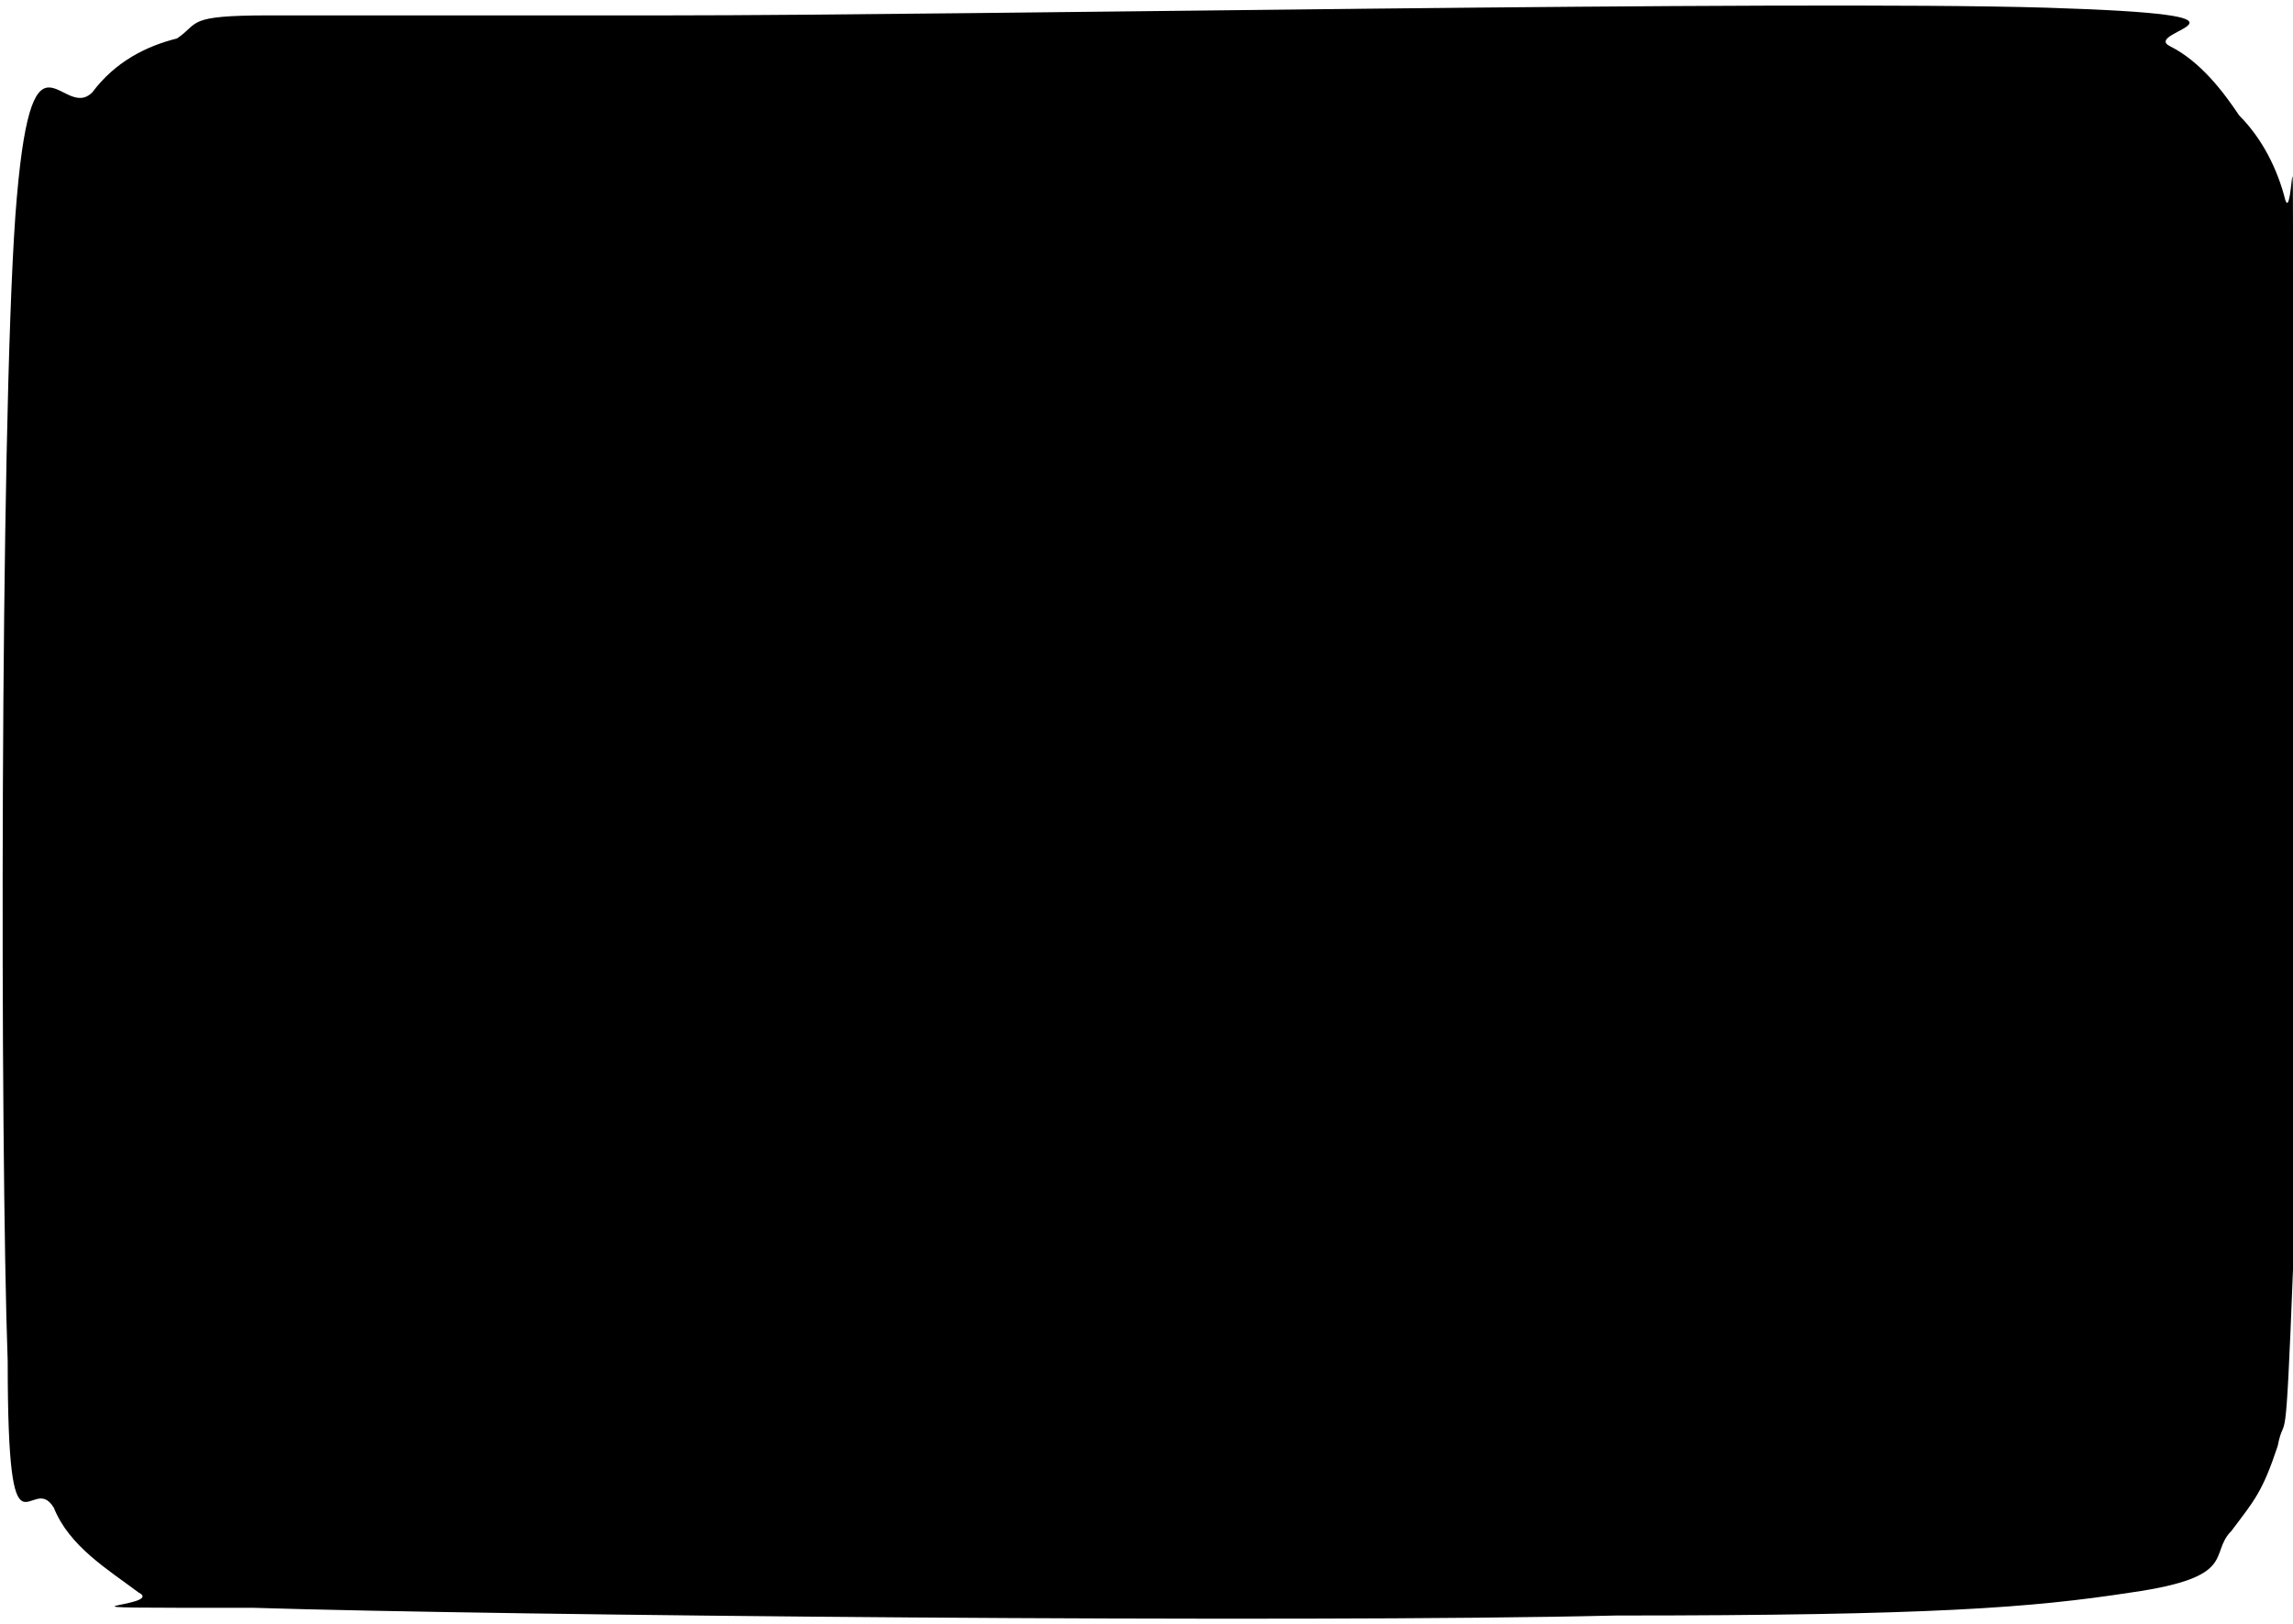
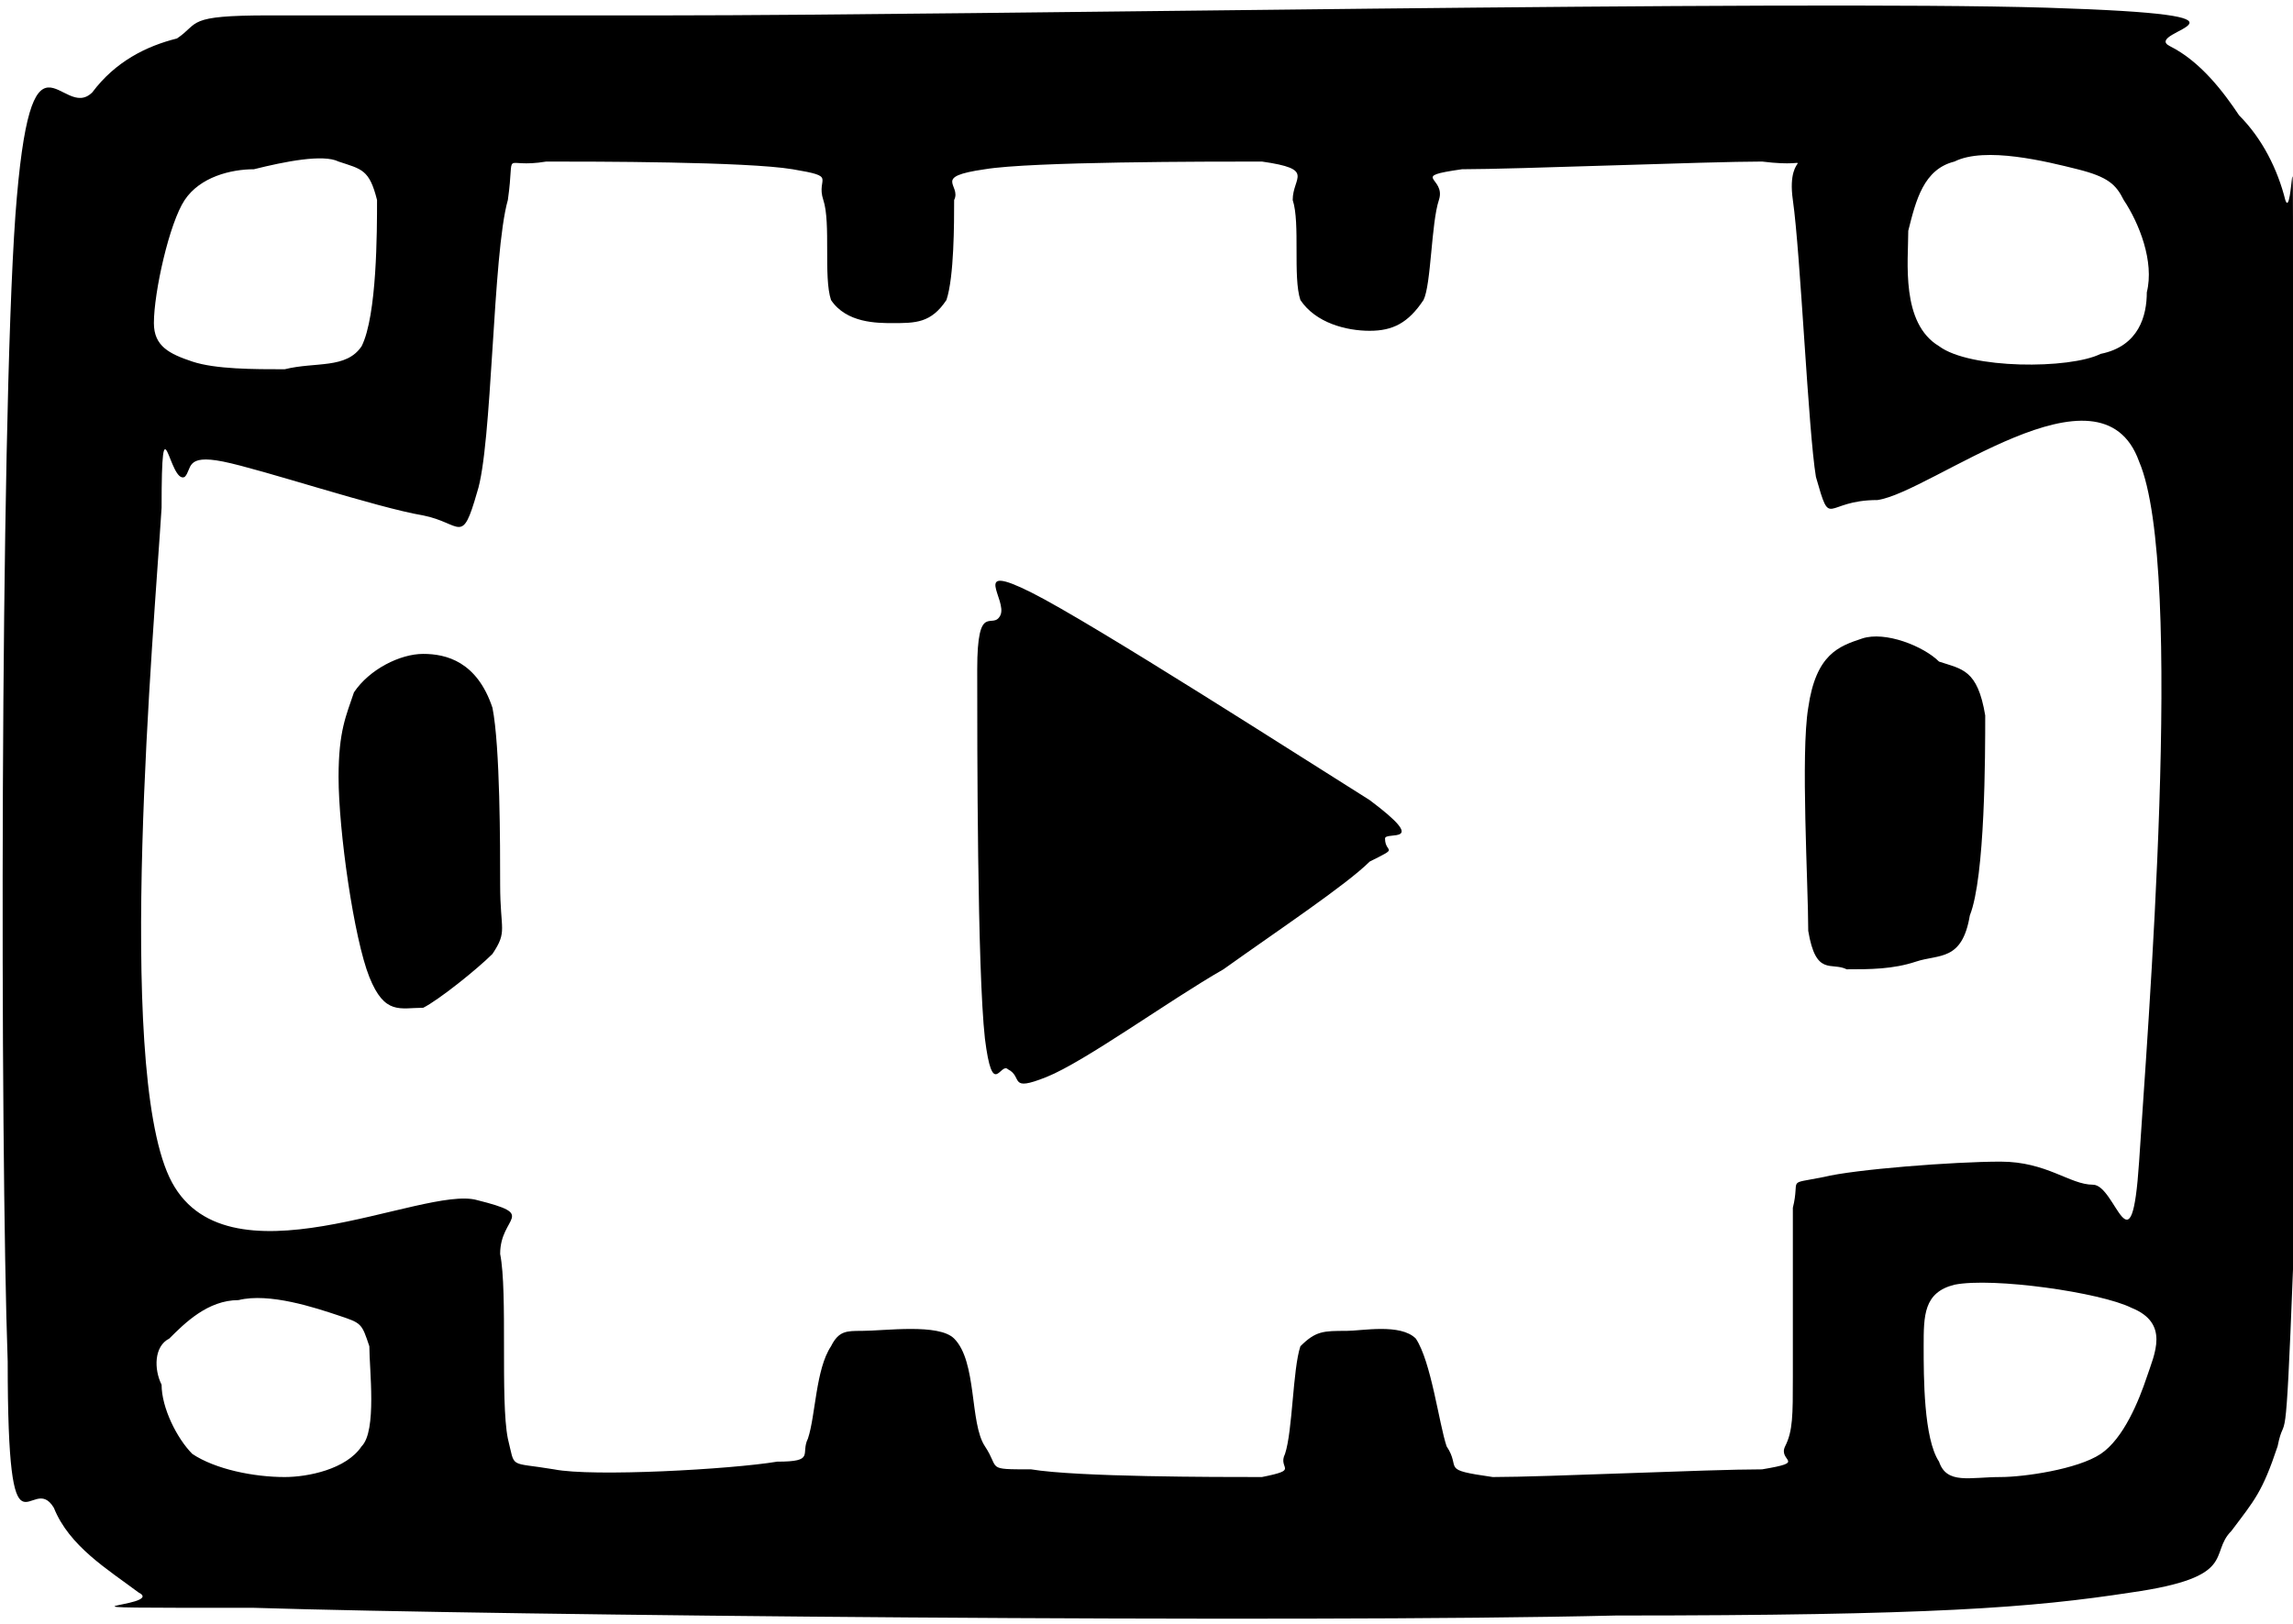
<svg xmlns="http://www.w3.org/2000/svg" width="29.8" height="21.1" viewBox="0 0 29.8 21.1">
-   <path d="M8.7,0.2C4.8,0.2,4.5,0.2,3.5,0.2C2.4,0.2,2.6,0.3,2.3,0.5C1.9,0.6,1.5,0.8,1.2,1.2C0.8,1.6,0.4,0.1,0.2,2.8C0,5.6,0,14.9,0.1,17.7C0.1,20.5,0.4,19.1,0.7,19.6C0.9,20.1,1.4,20.4,1.8,20.7C2.2,20.9,0.1,20.9,3.3,20.9C6.5,21,16.9,21.1,21,21C25.1,21,26.4,20.9,27.7,20.7C29.1,20.5,28.7,20.2,29,19.9C29.3,19.5,29.4,19.4,29.6,18.8C29.7,18.3,29.7,19.1,29.8,16.5C29.8,14,29.8,5.9,29.8,3.6C29.8,1.2,29.8,2.9,29.7,2.6C29.6,2.2,29.4,1.8,29.1,1.5C28.9,1.2,28.6,0.8,28.2,0.6C27.8,0.4,29.8,0.2,26.6,0.1C23.3,0,12.5,0.2,8.7,0.2ZM7.1,2.1C6.5,2.2,6.7,1.9,6.6,2.6C6.4,3.3,6.4,5.8,6.2,6.4C6,7.1,6,6.8,5.5,6.7C4.9,6.6,3.4,6.1,2.9,6C2.4,5.9,2.5,6.1,2.4,6.2C2.2,6.3,2.1,5.1,2.1,6.6C2,8.2,1.5,13.8,2.2,15.3C2.9,16.8,5.5,15.4,6.2,15.6C7,15.8,6.5,15.8,6.5,16.3C6.6,16.8,6.5,18.2,6.6,18.7C6.7,19.1,6.6,19,7.2,19.1C7.7,19.2,9.5,19.1,10.1,19C10.6,19,10.4,18.9,10.5,18.7C10.6,18.4,10.6,17.8,10.8,17.5C10.9,17.3,11,17.3,11.2,17.3C11.5,17.3,12.2,17.2,12.4,17.4C12.7,17.7,12.6,18.5,12.8,18.8C13,19.1,12.8,19.1,13.4,19.1C14,19.2,15.8,19.2,16.4,19.2C16.9,19.1,16.6,19.1,16.7,18.9C16.8,18.6,16.8,17.8,16.9,17.5C17.1,17.3,17.2,17.3,17.5,17.3C17.7,17.3,18.2,17.2,18.4,17.4C18.6,17.7,18.7,18.5,18.8,18.8C19,19.1,18.7,19.1,19.4,19.2C20.1,19.2,22.2,19.1,22.9,19.1C23.5,19,23.1,19,23.2,18.8C23.3,18.6,23.3,18.4,23.3,17.9C23.3,17.4,23.3,16.2,23.3,15.7C23.4,15.3,23.2,15.4,23.7,15.3C24.1,15.2,25.4,15.1,26,15.1C26.6,15.1,26.9,15.4,27.2,15.4C27.5,15.4,27.7,16.6,27.8,15.1C27.9,13.5,28.4,7.4,27.8,6C27.3,4.6,25.1,6.4,24.4,6.5C23.7,6.5,23.8,6.9,23.6,6.2C23.5,5.6,23.4,3.3,23.3,2.6C23.2,1.9,23.7,2.2,22.9,2.1C22.2,2.1,19.7,2.2,19,2.2C18.3,2.3,18.8,2.3,18.7,2.6C18.6,2.9,18.6,3.7,18.5,3.9C18.3,4.2,18.1,4.3,17.8,4.3C17.5,4.3,17.1,4.2,16.9,3.9C16.8,3.6,16.9,2.9,16.8,2.6C16.8,2.3,17.1,2.2,16.4,2.1C15.7,2.1,13.4,2.1,12.8,2.2C12.1,2.3,12.5,2.4,12.4,2.6C12.4,2.9,12.4,3.6,12.3,3.9C12.1,4.2,11.9,4.2,11.6,4.2C11.4,4.2,11,4.2,10.8,3.9C10.7,3.6,10.8,2.9,10.7,2.6C10.6,2.3,10.9,2.3,10.3,2.2C9.7,2.1,7.7,2.1,7.1,2.1ZM13.4,7.7C12.6,7.3,13.1,7.8,13,8C12.9,8.2,12.7,7.8,12.7,8.7C12.7,9.7,12.7,12.6,12.8,13.5C12.9,14.3,13,13.8,13.1,13.9C13.3,14,13.1,14.2,13.6,14C14.1,13.8,15.2,13,15.9,12.6C16.6,12.1,17.5,11.5,17.8,11.2C18.2,11,18,11.1,18,10.9C18,10.8,18.6,11,17.8,10.4C17,9.9,14.2,8.1,13.4,7.7ZM24.2,8.3C23.9,8.4,23.6,8.5,23.5,9.2C23.4,9.8,23.5,11.5,23.5,12.1C23.6,12.7,23.8,12.5,24,12.6C24.3,12.6,24.6,12.6,24.9,12.5C25.2,12.4,25.5,12.5,25.6,11.9C25.8,11.4,25.8,9.8,25.8,9.3C25.7,8.7,25.5,8.7,25.2,8.6C25,8.4,24.5,8.2,24.2,8.3ZM5.5,8.5C5.2,8.5,4.8,8.7,4.6,9C4.5,9.3,4.4,9.5,4.4,10.1C4.4,10.8,4.6,12.2,4.8,12.7C5,13.2,5.2,13.1,5.5,13.1C5.7,13,6.2,12.6,6.4,12.4C6.6,12.1,6.5,12.1,6.5,11.5C6.5,11,6.5,9.7,6.4,9.2C6.2,8.6,5.8,8.5,5.5,8.5ZM25.4,2.1C25,2.2,24.9,2.6,24.8,3C24.8,3.4,24.7,4.2,25.2,4.5C25.6,4.8,26.9,4.8,27.3,4.6C27.8,4.5,27.9,4.1,27.9,3.8C28,3.4,27.8,2.9,27.6,2.6C27.5,2.4,27.4,2.3,27,2.2C26.6,2.1,25.8,1.9,25.4,2.1ZM3.3,2.2C3,2.2,2.6,2.3,2.4,2.6C2.2,2.9,2,3.8,2,4.2C2,4.5,2.2,4.6,2.5,4.7C2.8,4.8,3.3,4.8,3.7,4.8C4.1,4.7,4.5,4.8,4.7,4.5C4.9,4.1,4.9,3,4.9,2.6C4.8,2.2,4.7,2.2,4.4,2.1C4.2,2,3.7,2.1,3.3,2.2ZM25.4,16.7C25,16.8,25,17.1,25,17.5C25,17.9,25,18.7,25.2,19C25.3,19.3,25.6,19.2,26,19.2C26.3,19.2,27,19.1,27.3,18.9C27.6,18.7,27.8,18.2,27.9,17.9C28,17.6,28.2,17.2,27.7,17C27.3,16.8,25.9,16.6,25.4,16.7ZM3.1,16.9C2.7,16.9,2.4,17.2,2.2,17.4C2,17.5,2,17.8,2.1,18C2.1,18.3,2.3,18.7,2.5,18.9C2.8,19.1,3.3,19.2,3.7,19.2C4,19.2,4.5,19.1,4.7,18.8C4.9,18.6,4.8,17.8,4.8,17.5C4.7,17.2,4.7,17.2,4.4,17.1C4.1,17,3.5,16.8,3.1,16.9Z" fill="#000" />
+   <path d="M8.7,0.2C4.8,0.2,4.5,0.2,3.5,0.2C2.4,0.2,2.6,0.3,2.3,0.5C1.9,0.6,1.5,0.8,1.2,1.2C0.8,1.6,0.4,0.1,0.2,2.8C0,5.6,0,14.9,0.1,17.7C0.1,20.5,0.4,19.1,0.7,19.6C0.9,20.1,1.4,20.4,1.8,20.7C2.2,20.9,0.1,20.9,3.3,20.9C6.5,21,16.9,21.1,21,21C25.1,21,26.4,20.9,27.7,20.7C29.1,20.5,28.7,20.2,29,19.9C29.3,19.5,29.4,19.4,29.6,18.8C29.7,18.3,29.7,19.1,29.8,16.5C29.8,14,29.8,5.9,29.8,3.6C29.8,1.2,29.8,2.9,29.7,2.6C29.6,2.2,29.4,1.8,29.1,1.5C28.9,1.2,28.6,0.8,28.2,0.6C27.8,0.4,29.8,0.2,26.6,0.1C23.3,0,12.5,0.2,8.7,0.2ZM7.1,2.1C6.5,2.2,6.7,1.9,6.6,2.6C6.4,3.3,6.4,5.8,6.2,6.4C6,7.1,6,6.8,5.5,6.7C4.9,6.6,3.4,6.1,2.9,6C2.4,5.9,2.5,6.1,2.4,6.2C2.2,6.3,2.1,5.1,2.1,6.6C2,8.2,1.5,13.8,2.2,15.3C2.9,16.8,5.5,15.4,6.2,15.6C7,15.8,6.5,15.8,6.5,16.3C6.6,16.8,6.5,18.2,6.6,18.7C6.7,19.1,6.6,19,7.2,19.1C7.7,19.2,9.5,19.1,10.1,19C10.6,19,10.4,18.9,10.5,18.7C10.6,18.4,10.6,17.8,10.8,17.5C10.9,17.3,11,17.3,11.2,17.3C11.5,17.3,12.2,17.2,12.4,17.4C12.7,17.7,12.6,18.5,12.8,18.8C13,19.1,12.8,19.1,13.4,19.1C14,19.2,15.8,19.2,16.4,19.2C16.9,19.1,16.6,19.1,16.7,18.9C16.8,18.6,16.8,17.8,16.9,17.5C17.1,17.3,17.2,17.3,17.5,17.3C17.7,17.3,18.2,17.2,18.4,17.4C18.6,17.7,18.7,18.5,18.8,18.8C19,19.1,18.7,19.1,19.4,19.2C20.1,19.2,22.2,19.1,22.9,19.1C23.5,19,23.1,19,23.2,18.8C23.3,18.6,23.3,18.4,23.3,17.9C23.3,17.4,23.3,16.2,23.3,15.7C23.4,15.3,23.2,15.4,23.7,15.3C24.1,15.2,25.4,15.1,26,15.1C26.6,15.1,26.9,15.4,27.2,15.4C27.5,15.4,27.7,16.6,27.8,15.1C27.9,13.5,28.4,7.4,27.8,6C27.3,4.6,25.1,6.4,24.4,6.5C23.7,6.5,23.8,6.9,23.6,6.2C23.5,5.6,23.4,3.3,23.3,2.6C23.2,1.9,23.7,2.2,22.9,2.1C22.2,2.1,19.7,2.2,19,2.2C18.3,2.3,18.8,2.3,18.7,2.6C18.6,2.9,18.6,3.7,18.5,3.9C18.3,4.2,18.1,4.3,17.8,4.3C17.5,4.3,17.1,4.2,16.9,3.9C16.8,3.6,16.9,2.9,16.8,2.6C16.8,2.3,17.1,2.2,16.4,2.1C15.7,2.1,13.4,2.1,12.8,2.2C12.1,2.3,12.5,2.4,12.4,2.6C12.4,2.9,12.4,3.6,12.3,3.9C12.1,4.2,11.9,4.2,11.6,4.2C11.4,4.2,11,4.2,10.8,3.9C10.7,3.6,10.8,2.9,10.7,2.6C10.6,2.3,10.9,2.3,10.3,2.2C9.7,2.1,7.7,2.1,7.1,2.1ZM13.4,7.7C12.6,7.3,13.1,7.8,13,8C12.9,8.2,12.7,7.8,12.7,8.7C12.7,9.7,12.7,12.6,12.8,13.5C12.9,14.3,13,13.8,13.1,13.9C13.3,14,13.1,14.2,13.6,14C14.1,13.8,15.2,13,15.9,12.6C16.6,12.1,17.5,11.5,17.8,11.2C18.2,11,18,11.1,18,10.9C18,10.8,18.6,11,17.8,10.4C17,9.9,14.2,8.1,13.4,7.7ZM24.2,8.3C23.9,8.4,23.6,8.5,23.5,9.2C23.4,9.8,23.5,11.5,23.5,12.1C23.6,12.7,23.8,12.5,24,12.6C24.3,12.6,24.6,12.6,24.9,12.5C25.2,12.4,25.5,12.5,25.6,11.9C25.8,11.4,25.8,9.8,25.8,9.3C25.7,8.7,25.5,8.7,25.2,8.6C25,8.4,24.5,8.2,24.2,8.3ZM5.5,8.5C5.2,8.5,4.8,8.7,4.6,9C4.5,9.3,4.4,9.5,4.4,10.1C4.4,10.8,4.6,12.2,4.8,12.7C5,13.2,5.2,13.1,5.5,13.1C5.7,13,6.2,12.6,6.4,12.4C6.6,12.1,6.5,12.1,6.5,11.5C6.5,11,6.5,9.7,6.4,9.2C6.2,8.6,5.8,8.5,5.5,8.5ZM25.4,2.1C25,2.2,24.9,2.6,24.8,3C24.8,3.4,24.7,4.2,25.2,4.5C25.6,4.8,26.9,4.8,27.3,4.6C27.8,4.5,27.9,4.1,27.9,3.8C28,3.4,27.8,2.9,27.6,2.6C27.5,2.4,27.4,2.3,27,2.2C26.6,2.1,25.8,1.9,25.4,2.1ZM3.3,2.2C3,2.2,2.6,2.3,2.4,2.6C2.2,2.9,2,3.8,2,4.2C2,4.5,2.2,4.6,2.5,4.7C2.8,4.8,3.3,4.8,3.7,4.8C4.1,4.7,4.5,4.8,4.7,4.5C4.9,4.1,4.9,3,4.9,2.6C4.8,2.2,4.7,2.2,4.4,2.1C4.2,2,3.7,2.1,3.3,2.2ZM25.4,16.7C25,16.8,25,17.1,25,17.5C25,17.9,25,18.7,25.2,19C25.3,19.3,25.6,19.2,26,19.2C26.3,19.2,27,19.1,27.3,18.9C27.6,18.7,27.8,18.2,27.9,17.9C28,17.6,28.2,17.2,27.7,17C27.3,16.8,25.9,16.6,25.4,16.7ZM3.1,16.9C2.7,16.9,2.4,17.2,2.2,17.4C2,17.5,2,17.8,2.1,18C2.1,18.3,2.3,18.7,2.5,18.9C2.8,19.1,3.3,19.2,3.7,19.2C4,19.2,4.5,19.1,4.7,18.8C4.9,18.6,4.8,17.8,4.8,17.5C4.7,17.2,4.7,17.2,4.4,17.1C4.1,17,3.5,16.8,3.1,16.9Z" fill="#000" fill-rule="evenodd" />
</svg>
